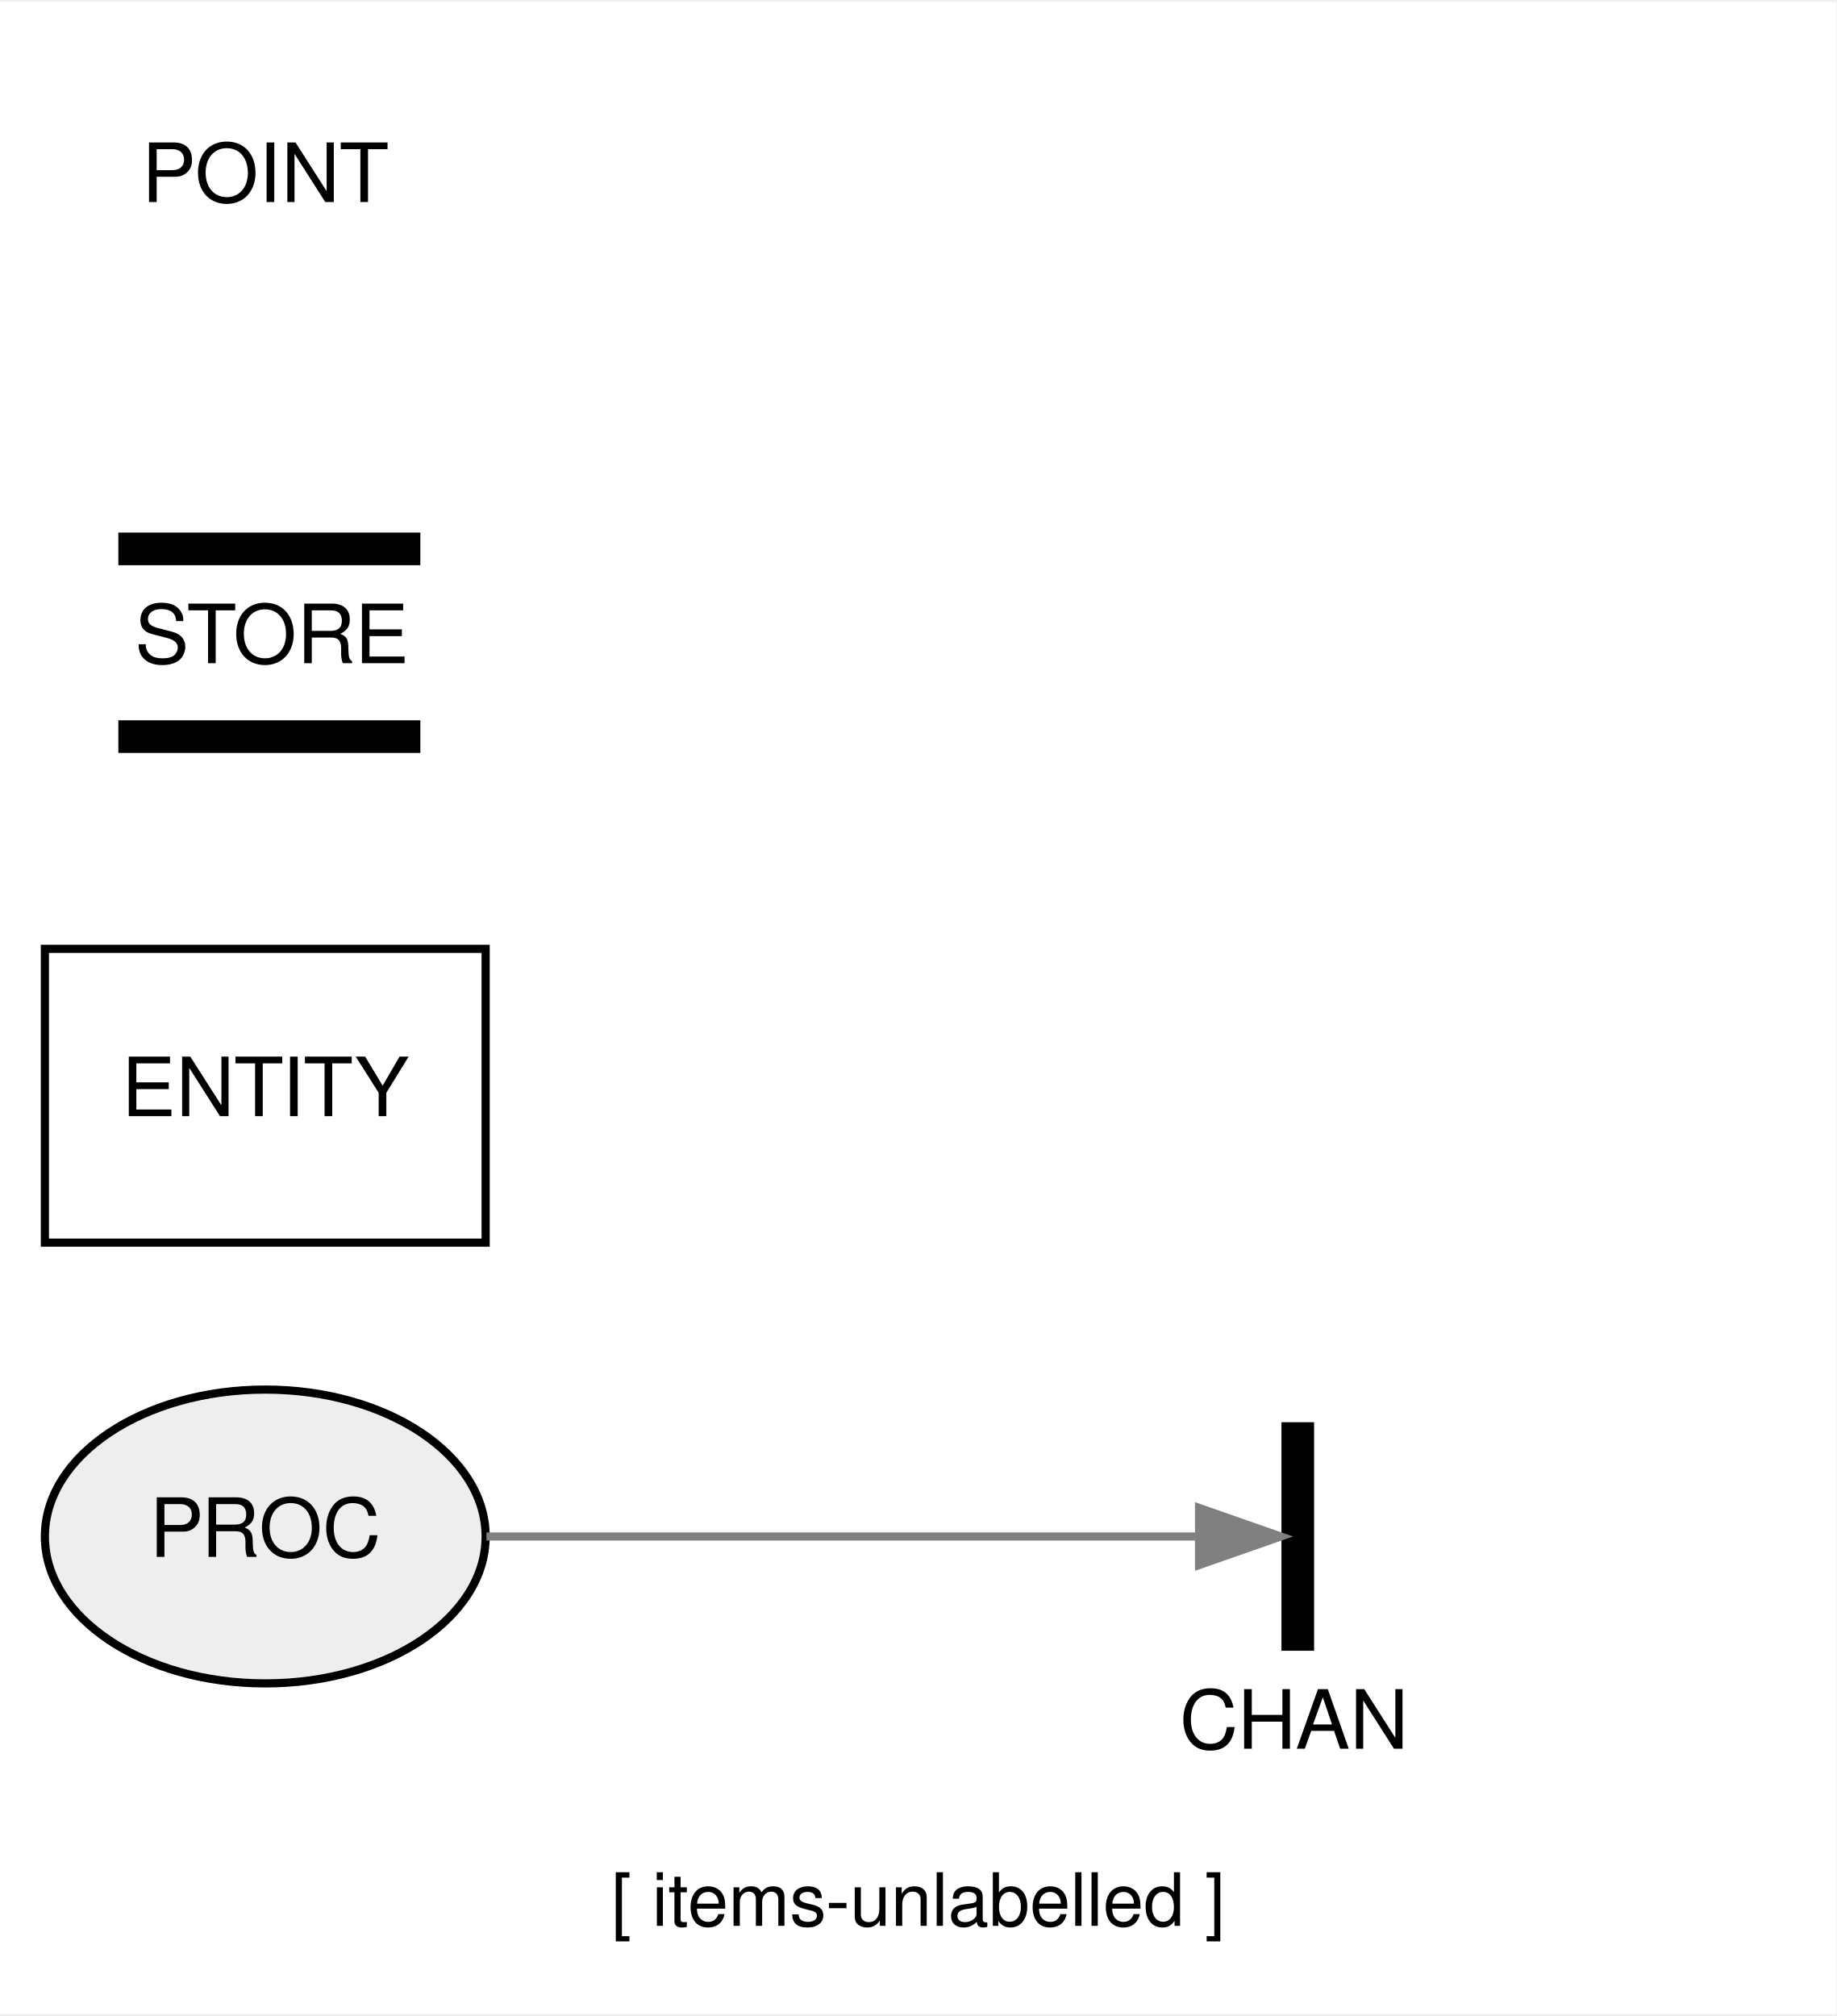
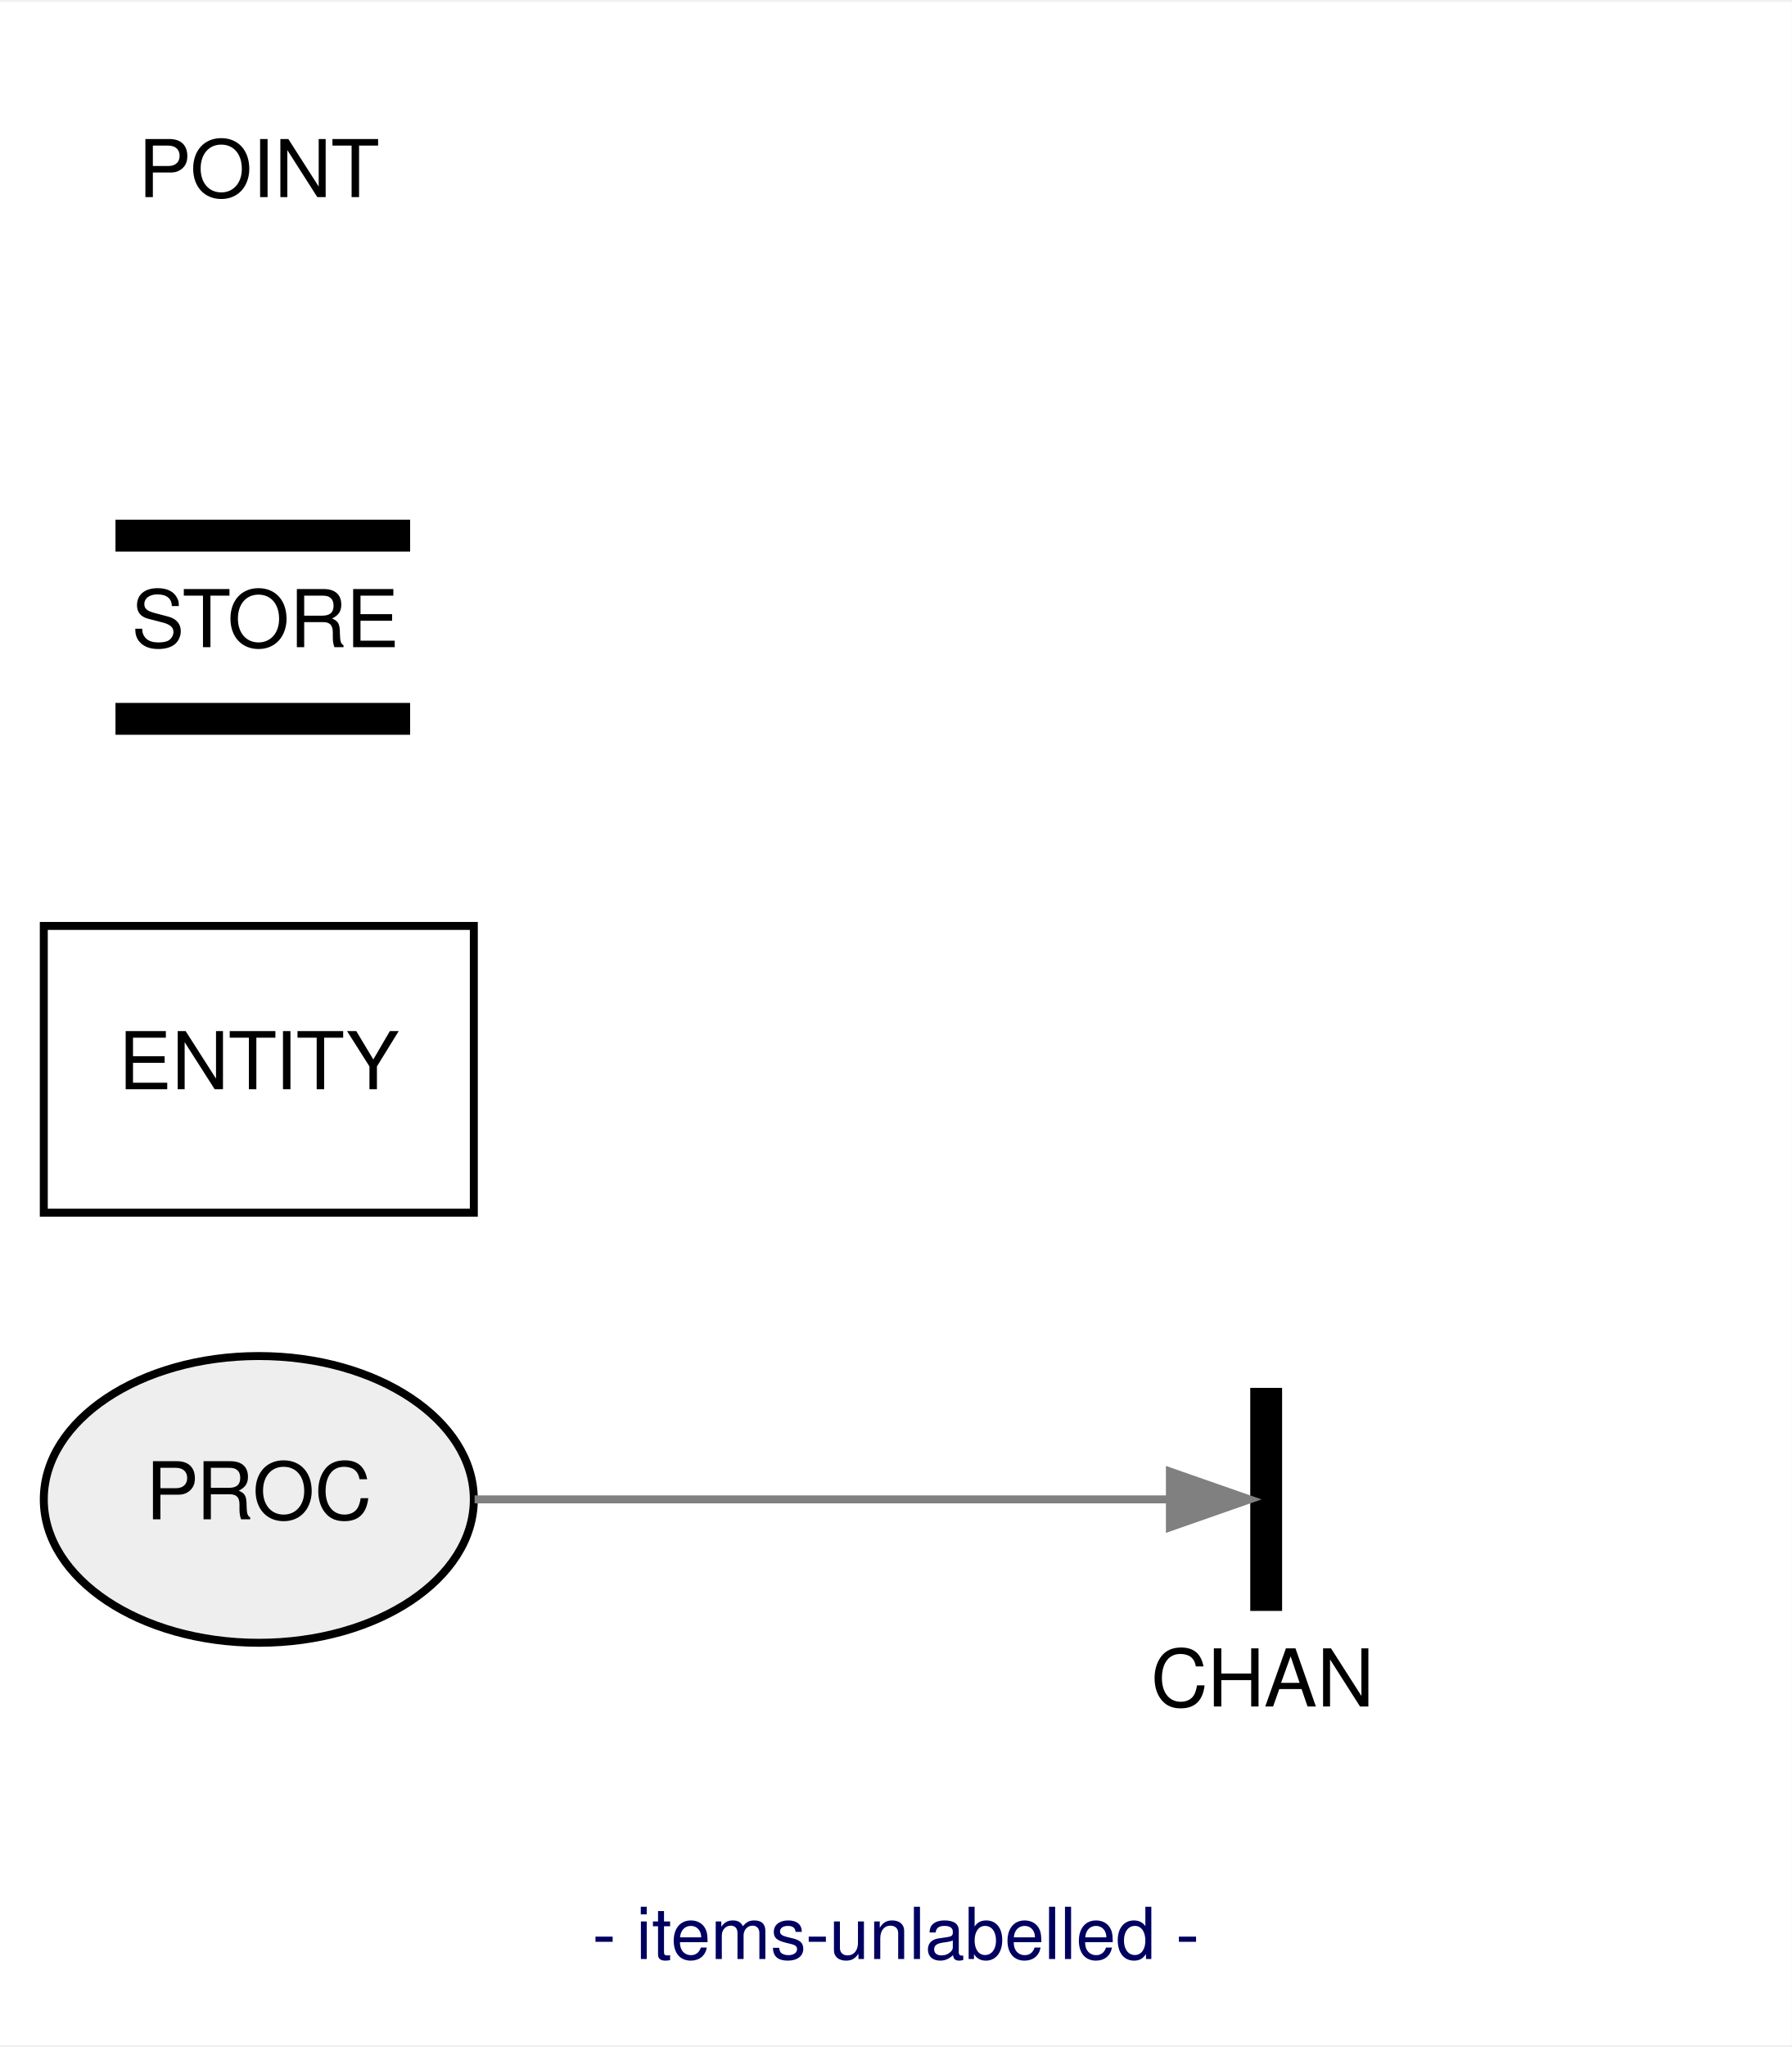
- <svg xmlns="http://www.w3.org/2000/svg" width="225pt" height="247pt" viewBox="0.00 0.00 225.00 246.50">
-   <g id="graph0" class="graph" transform="scale(1 1) rotate(0) translate(4 242.5)">
-     <polygon fill="white" stroke="transparent" points="-4,4 -4,-242.5 221,-242.5 221,4 -4,4" />
-     <text text-anchor="middle" x="108.5" y="-6.8" font-family="Helvetica,sans-Serif" font-size="9.00">[ items-unlabelled ]</text>
+ <svg xmlns="http://www.w3.org/2000/svg" width="225pt" height="257pt" viewBox="0.00 0.00 225.00 256.50">
+   <g id="graph0" class="graph" transform="scale(1 1) rotate(0) translate(4 252.5)">
+     <polygon fill="white" stroke="transparent" points="-4,4 -4,-252.5 221,-252.5 221,4 -4,4" />
+     <text text-anchor="middle" x="108.5" y="-6.8" font-family="Helvetica,sans-Serif" font-size="9.00" fill="#000060">- items-unlabelled -</text>
    <g id="node1" class="node">
-       <ellipse fill="#eeeeee" stroke="black" cx="28.5" cy="-54.5" rx="27" ry="18" />
-       <text text-anchor="middle" x="28.5" y="-52" font-family="Helvetica,sans-Serif" font-size="10.00">PROC</text>
+       <ellipse fill="#eeeeee" stroke="black" cx="28.5" cy="-64.5" rx="27" ry="18" />
+       <text text-anchor="middle" x="28.5" y="-62" font-family="Helvetica,sans-Serif" font-size="10.00">PROC</text>
    </g>
    <g id="node4" class="node">
-       <polygon fill="black" stroke="transparent" points="153,-40.5 153,-68.5 157,-68.5 157,-40.5 153,-40.5" />
-       <text text-anchor="start" x="140.5" y="-28.5" font-family="Helvetica,sans-Serif" font-size="10.00">CHAN</text>
+       <polygon fill="black" stroke="transparent" points="153,-50.5 153,-78.5 157,-78.5 157,-50.5 153,-50.5" />
+       <text text-anchor="start" x="140.5" y="-38.5" font-family="Helvetica,sans-Serif" font-size="10.00">CHAN</text>
    </g>
    <g id="edge1" class="edge">
-       <path fill="none" stroke="gray" d="M55.6,-54.5C82.55,-54.5 123.33,-54.5 142.84,-54.5" />
-       <polygon fill="gray" stroke="gray" points="142.91,-58 152.91,-54.5 142.91,-51 142.91,-58" />
+       <path fill="none" stroke="gray" d="M55.6,-64.5C82.55,-64.5 123.33,-64.5 142.84,-64.5" />
+       <polygon fill="gray" stroke="gray" points="142.91,-68 152.91,-64.5 142.91,-61 142.91,-68" />
    </g>
    <g id="node2" class="node">
-       <polygon fill="none" stroke="black" points="55.5,-126.5 1.5,-126.5 1.5,-90.5 55.5,-90.5 55.5,-126.5" />
-       <text text-anchor="middle" x="28.5" y="-106" font-family="Helvetica,sans-Serif" font-size="10.00">ENTITY</text>
+       <polygon fill="none" stroke="black" points="55.5,-136.5 1.5,-136.5 1.5,-100.5 55.5,-100.5 55.5,-136.5" />
+       <text text-anchor="middle" x="28.5" y="-116" font-family="Helvetica,sans-Serif" font-size="10.00">ENTITY</text>
    </g>
    <g id="node3" class="node">
-       <polygon fill="black" stroke="transparent" points="10.5,-173.5 10.5,-177.5 47.5,-177.5 47.5,-173.5 10.5,-173.5" />
-       <text text-anchor="start" x="12.5" y="-161.5" font-family="Helvetica,sans-Serif" font-size="10.00">STORE</text>
-       <polygon fill="black" stroke="transparent" points="10.5,-150.5 10.5,-154.5 47.5,-154.5 47.5,-150.5 10.5,-150.5" />
+       <polygon fill="black" stroke="transparent" points="10.5,-183.5 10.5,-187.5 47.5,-187.5 47.5,-183.5 10.5,-183.5" />
+       <text text-anchor="start" x="12.5" y="-171.5" font-family="Helvetica,sans-Serif" font-size="10.00">STORE</text>
+       <polygon fill="black" stroke="transparent" points="10.5,-160.5 10.5,-164.5 47.5,-164.5 47.5,-160.5 10.5,-160.5" />
    </g>
    <g id="node5" class="node">
-       <text text-anchor="middle" x="28.5" y="-218" font-family="Helvetica,sans-Serif" font-size="10.00">POINT</text>
+       <text text-anchor="middle" x="28.5" y="-228" font-family="Helvetica,sans-Serif" font-size="10.00">POINT</text>
    </g>
  </g>
</svg>
